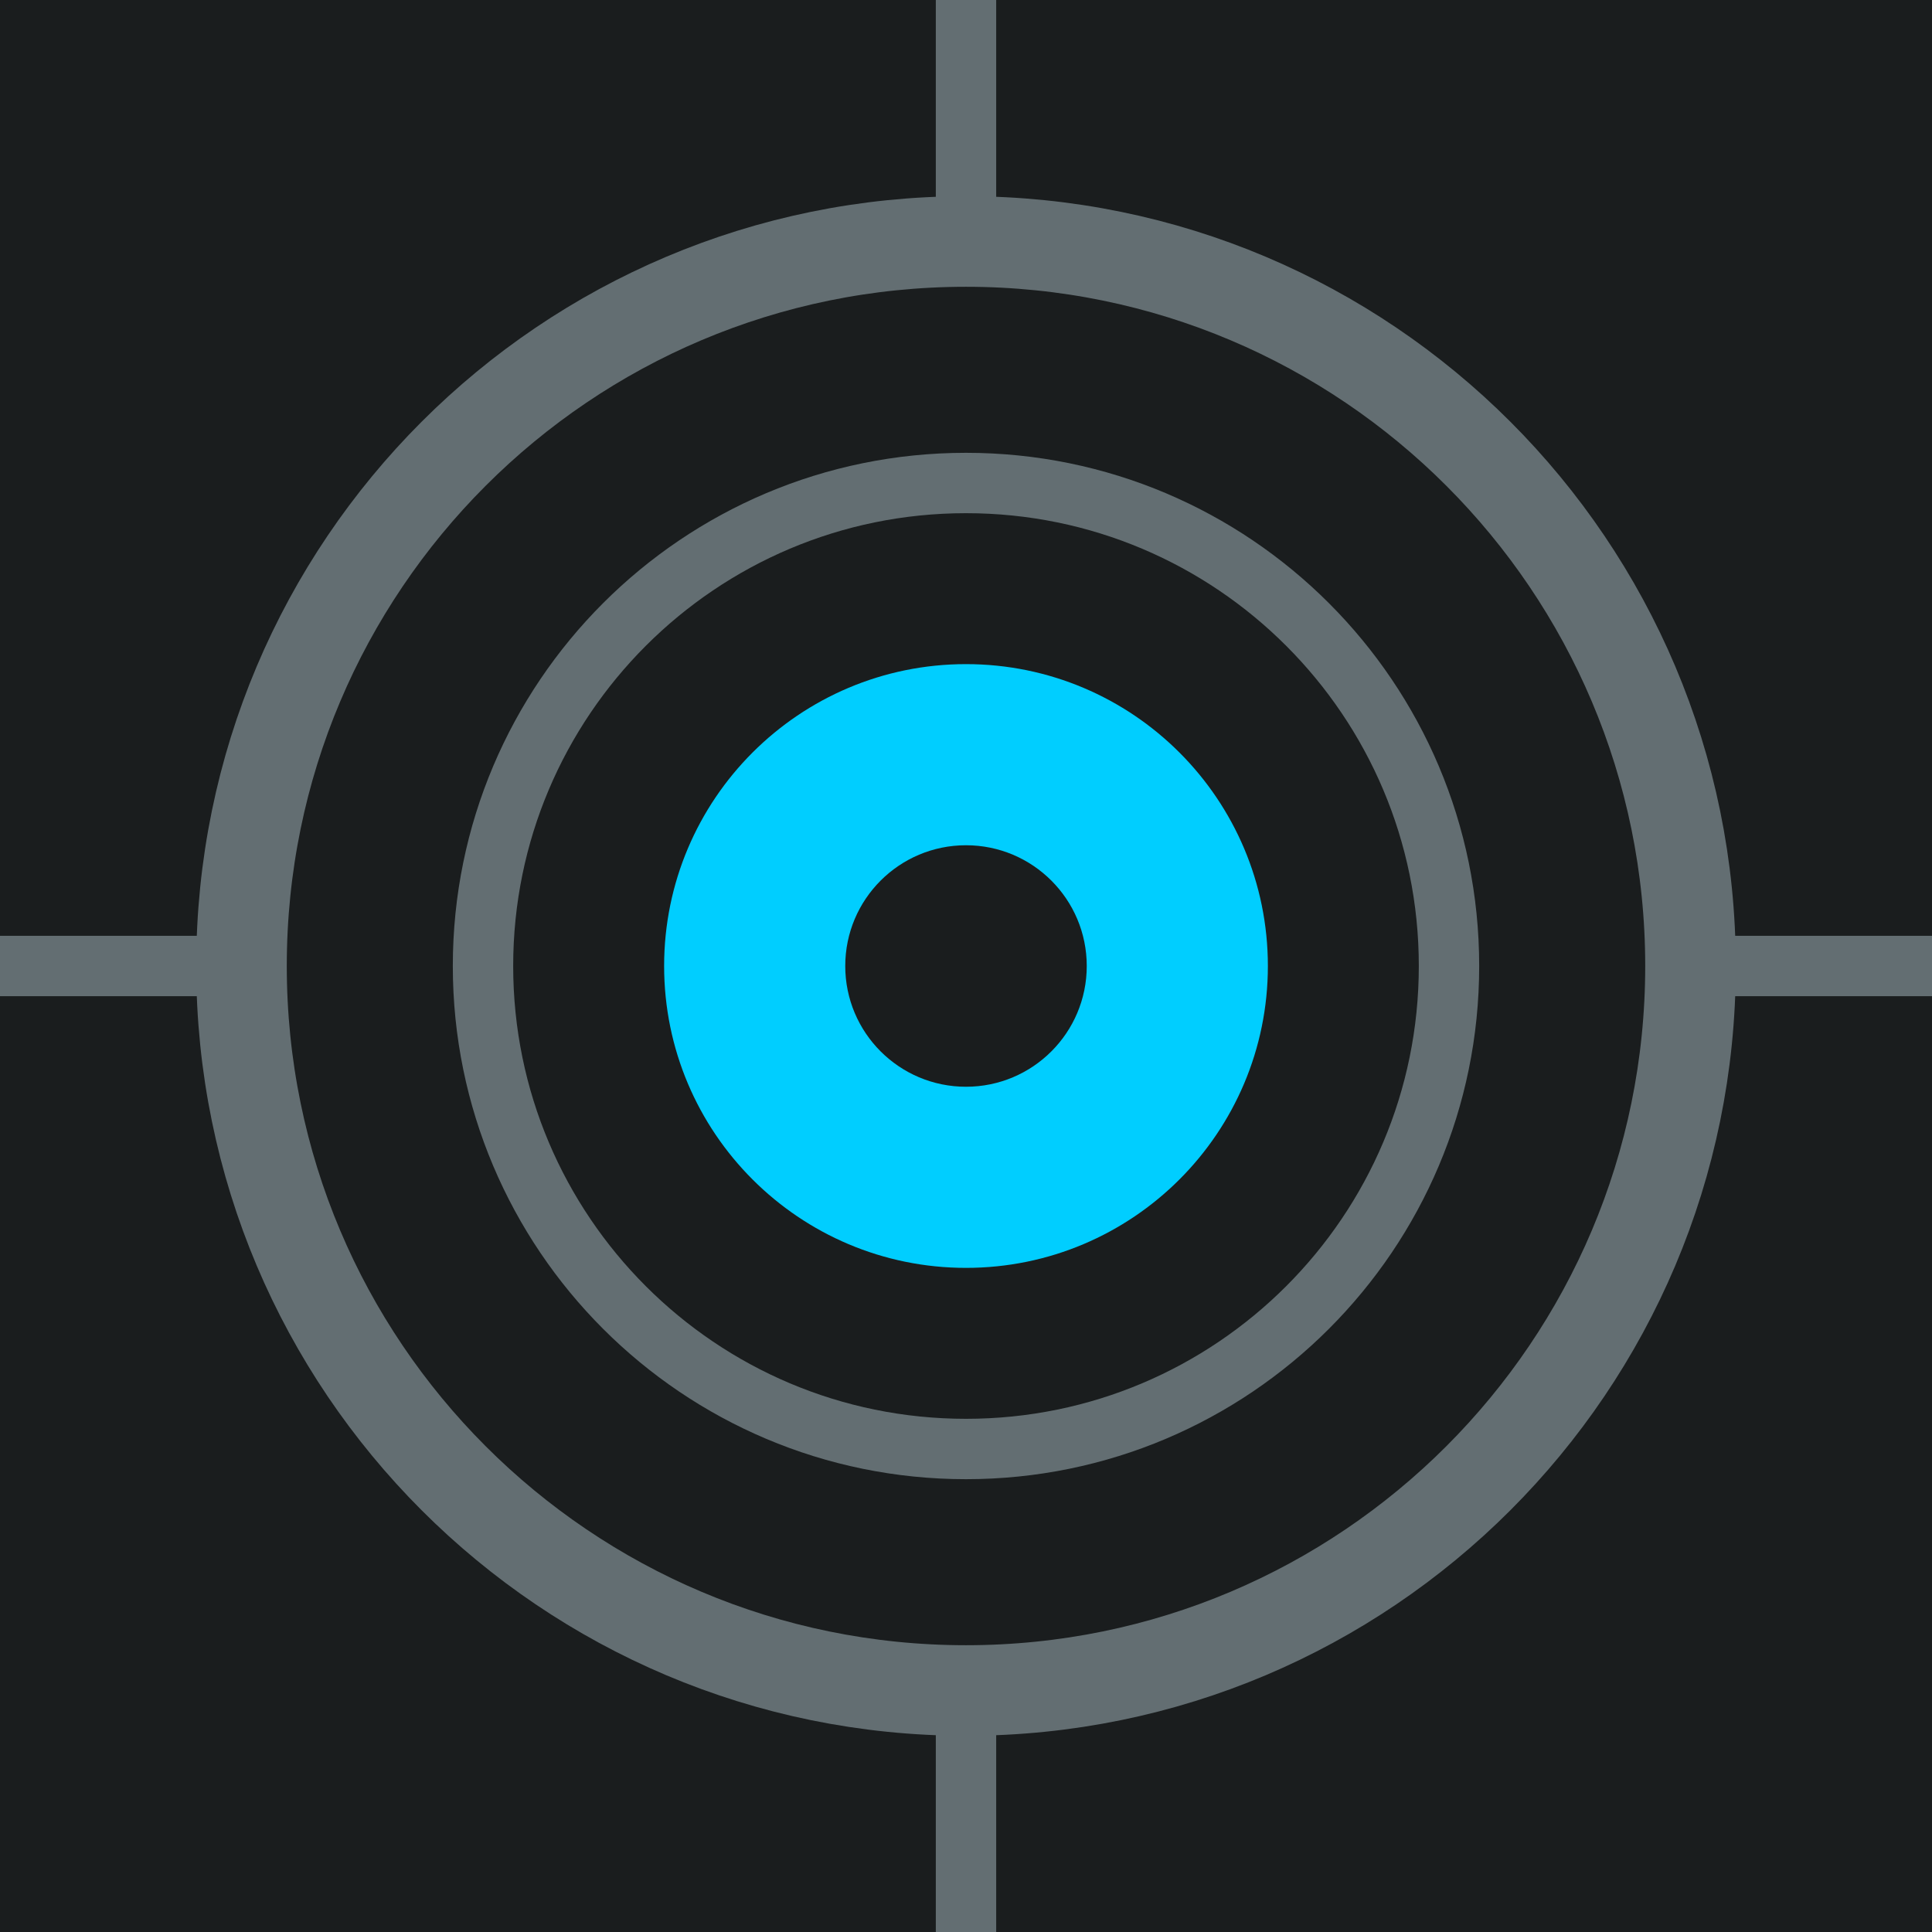
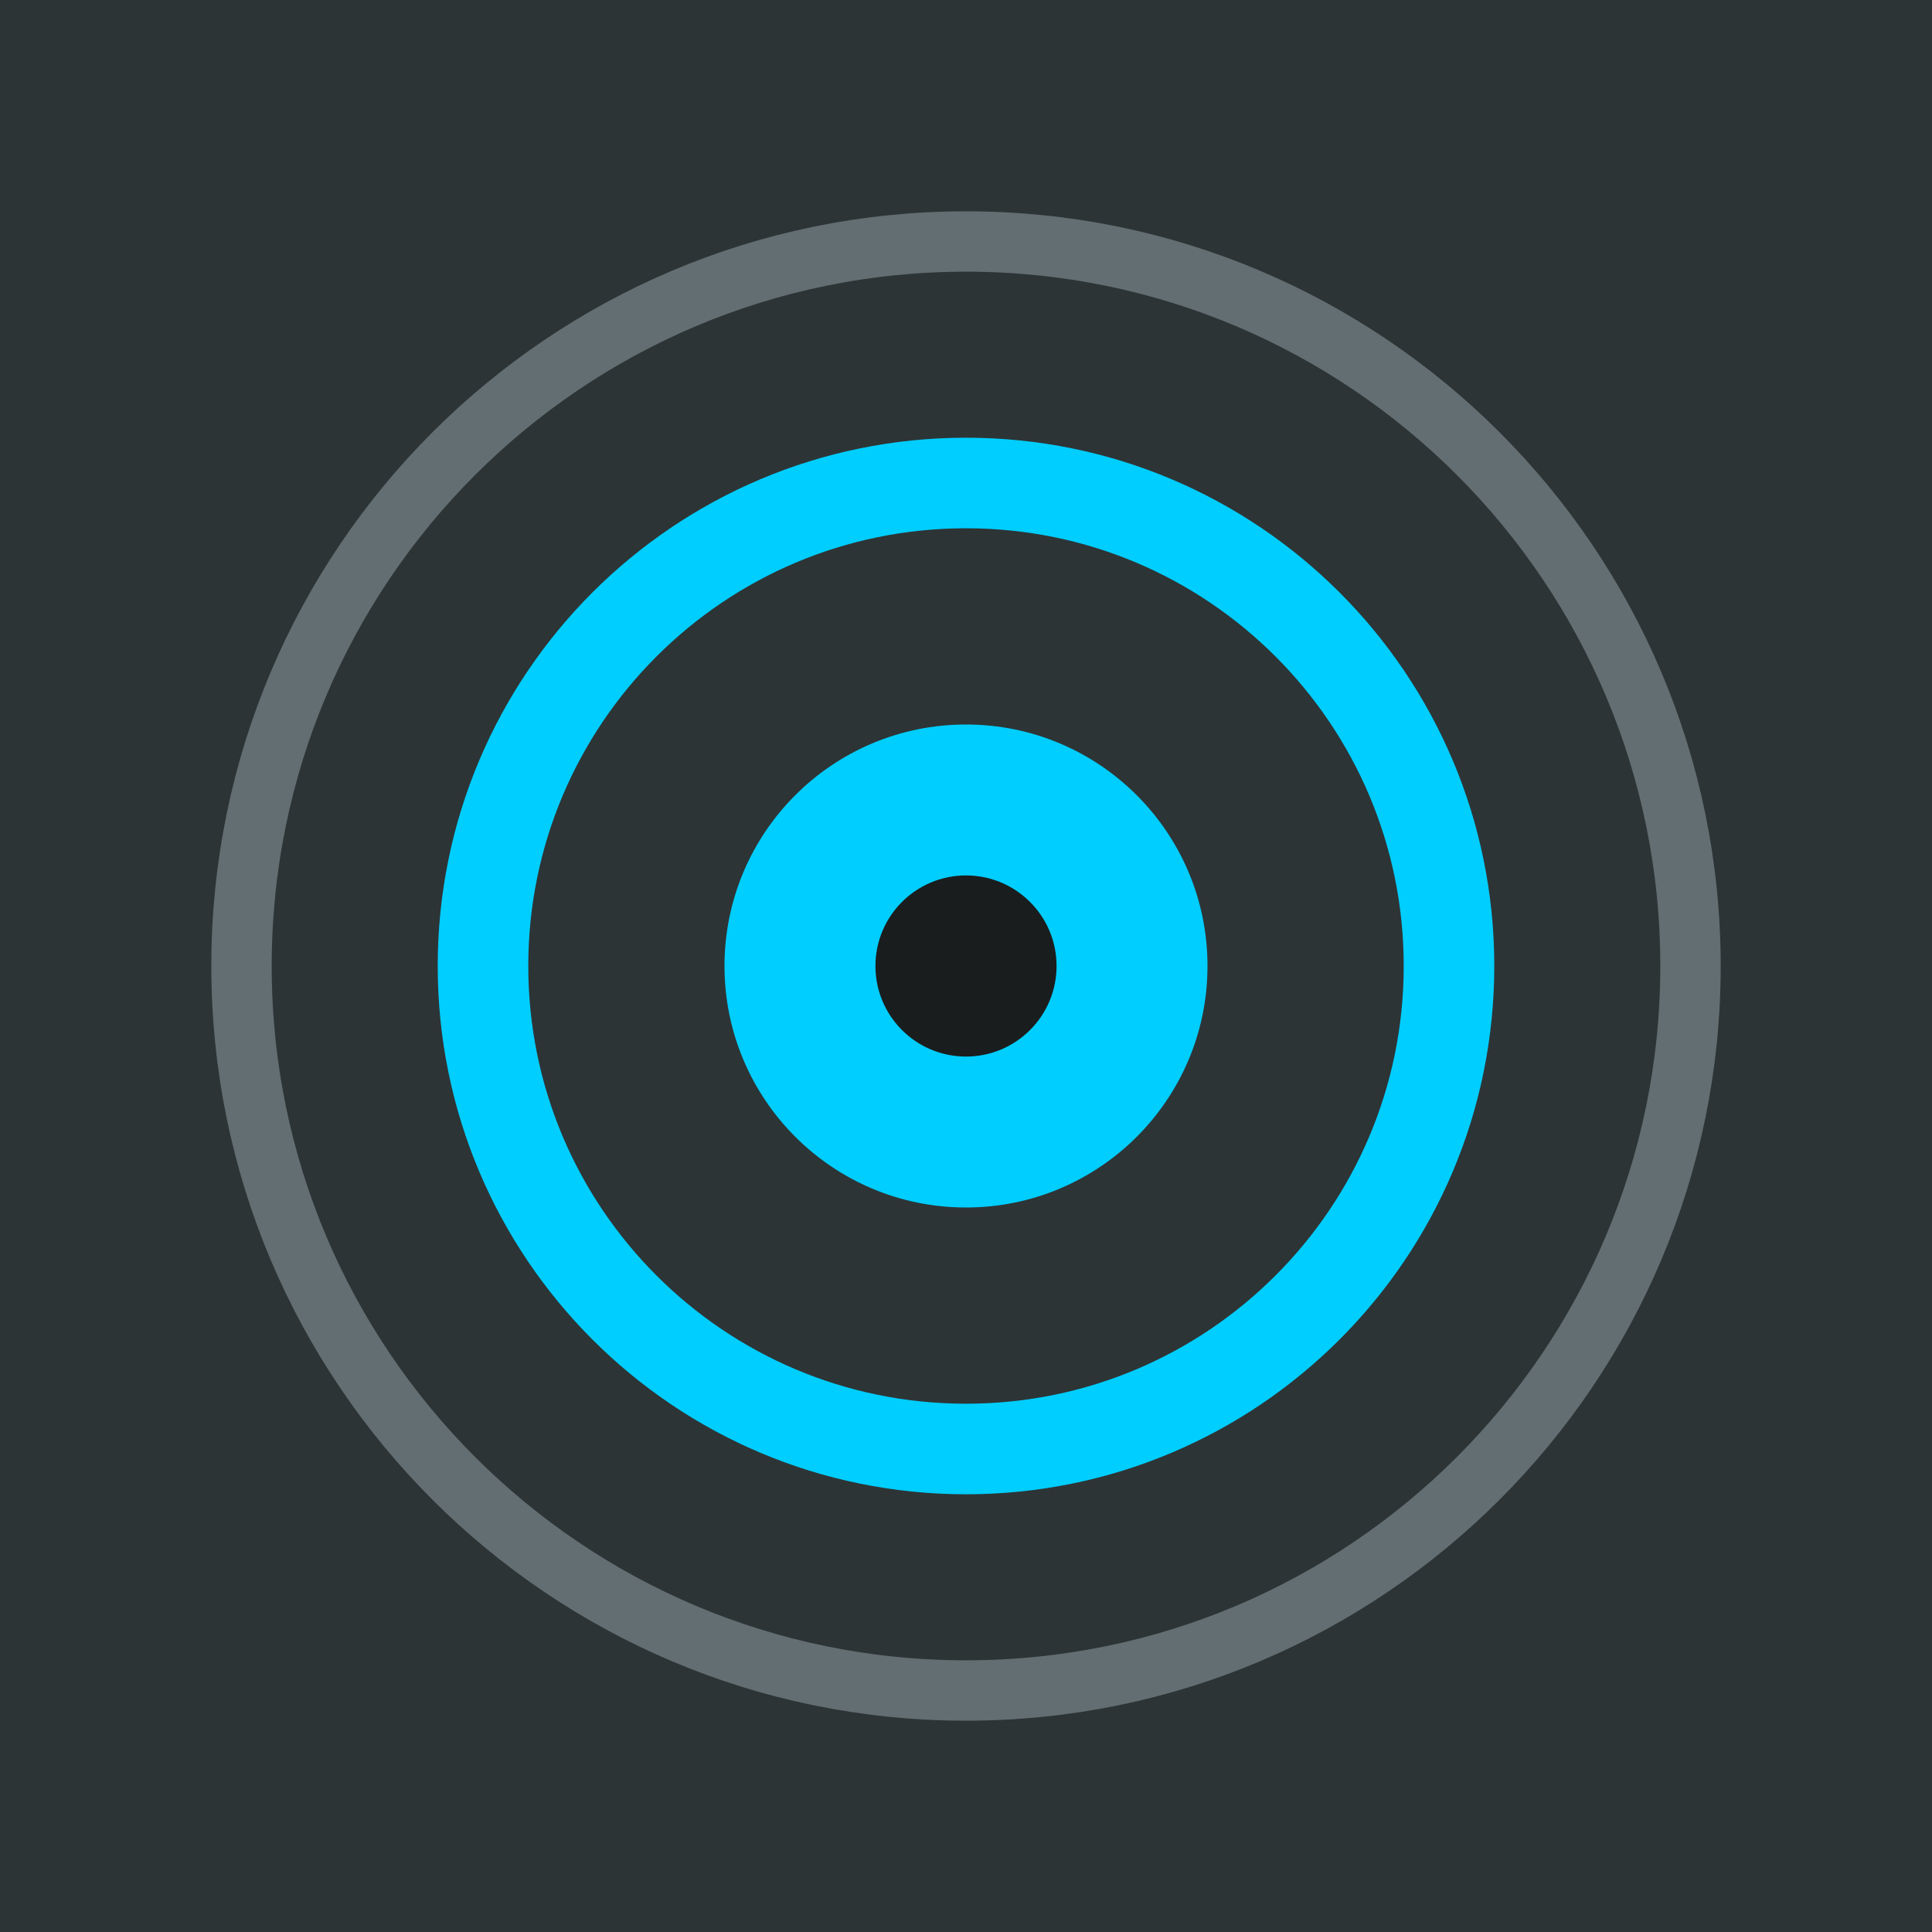
- <svg xmlns="http://www.w3.org/2000/svg" viewBox="0 0 32 32">
-   <rect width="32" height="32" fill="#1A1D1E" />
-   <circle cx="16" cy="16" r="12" fill="none" stroke="#636E72" stroke-width="1.5" />
-   <circle cx="16" cy="16" r="8" fill="none" stroke="#636E72" stroke-width="1" />
-   <circle cx="16" cy="16" r="5" fill="#00CEFF" />
-   <circle cx="16" cy="16" r="2" fill="#1A1D1E" />
-   <line x1="16" y1="4" x2="16" y2="0" stroke="#636E72" stroke-width="1" />
-   <line x1="16" y1="28" x2="16" y2="32" stroke="#636E72" stroke-width="1" />
-   <line x1="4" y1="16" x2="0" y2="16" stroke="#636E72" stroke-width="1" />
-   <line x1="28" y1="16" x2="32" y2="16" stroke="#636E72" stroke-width="1" />
+ <svg xmlns="http://www.w3.org/2000/svg" viewBox="0 0 32 32" width="32" height="32">
+   <rect width="32" height="32" fill="#2D3436" />
+   <circle cx="16" cy="16" r="12" fill="none" stroke="#636E72" stroke-width="1" />
+   <circle cx="16" cy="16" r="8" fill="none" stroke="#00CEFF" stroke-width="1.5" />
+   <circle cx="16" cy="16" r="4" fill="#00CEFF" />
+   <circle cx="16" cy="16" r="1.5" fill="#1A1D1E" />
</svg>
